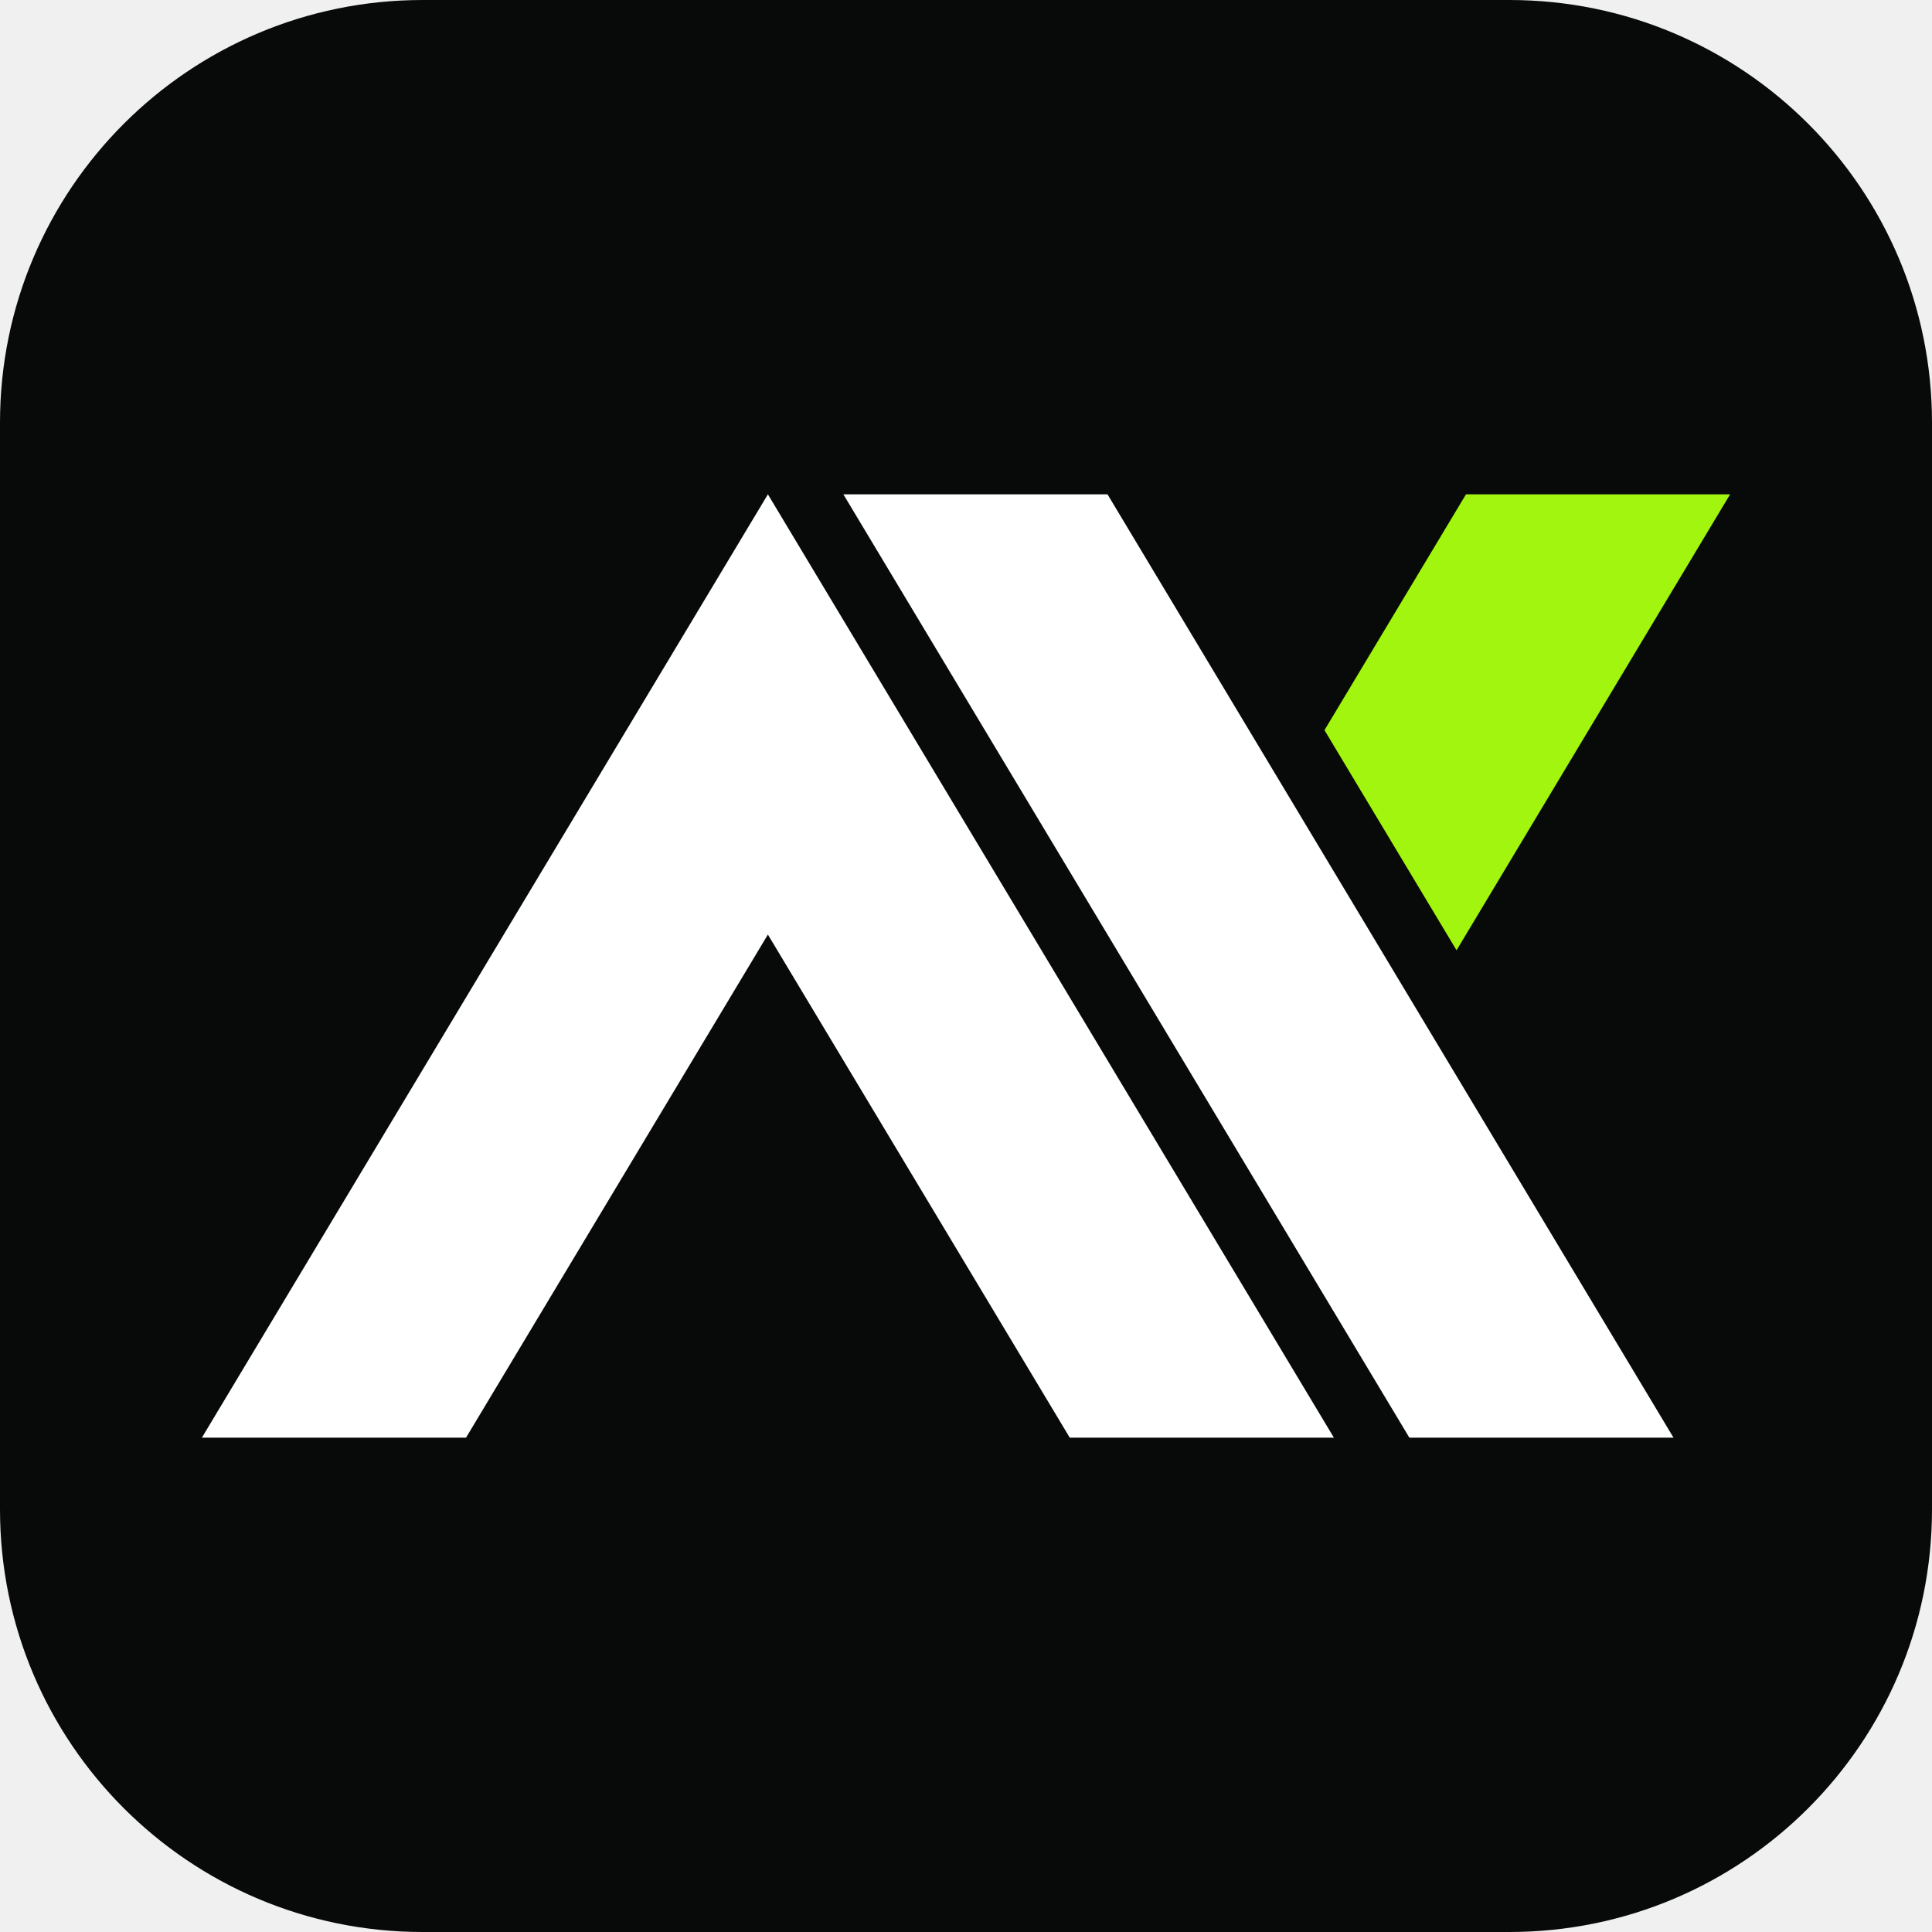
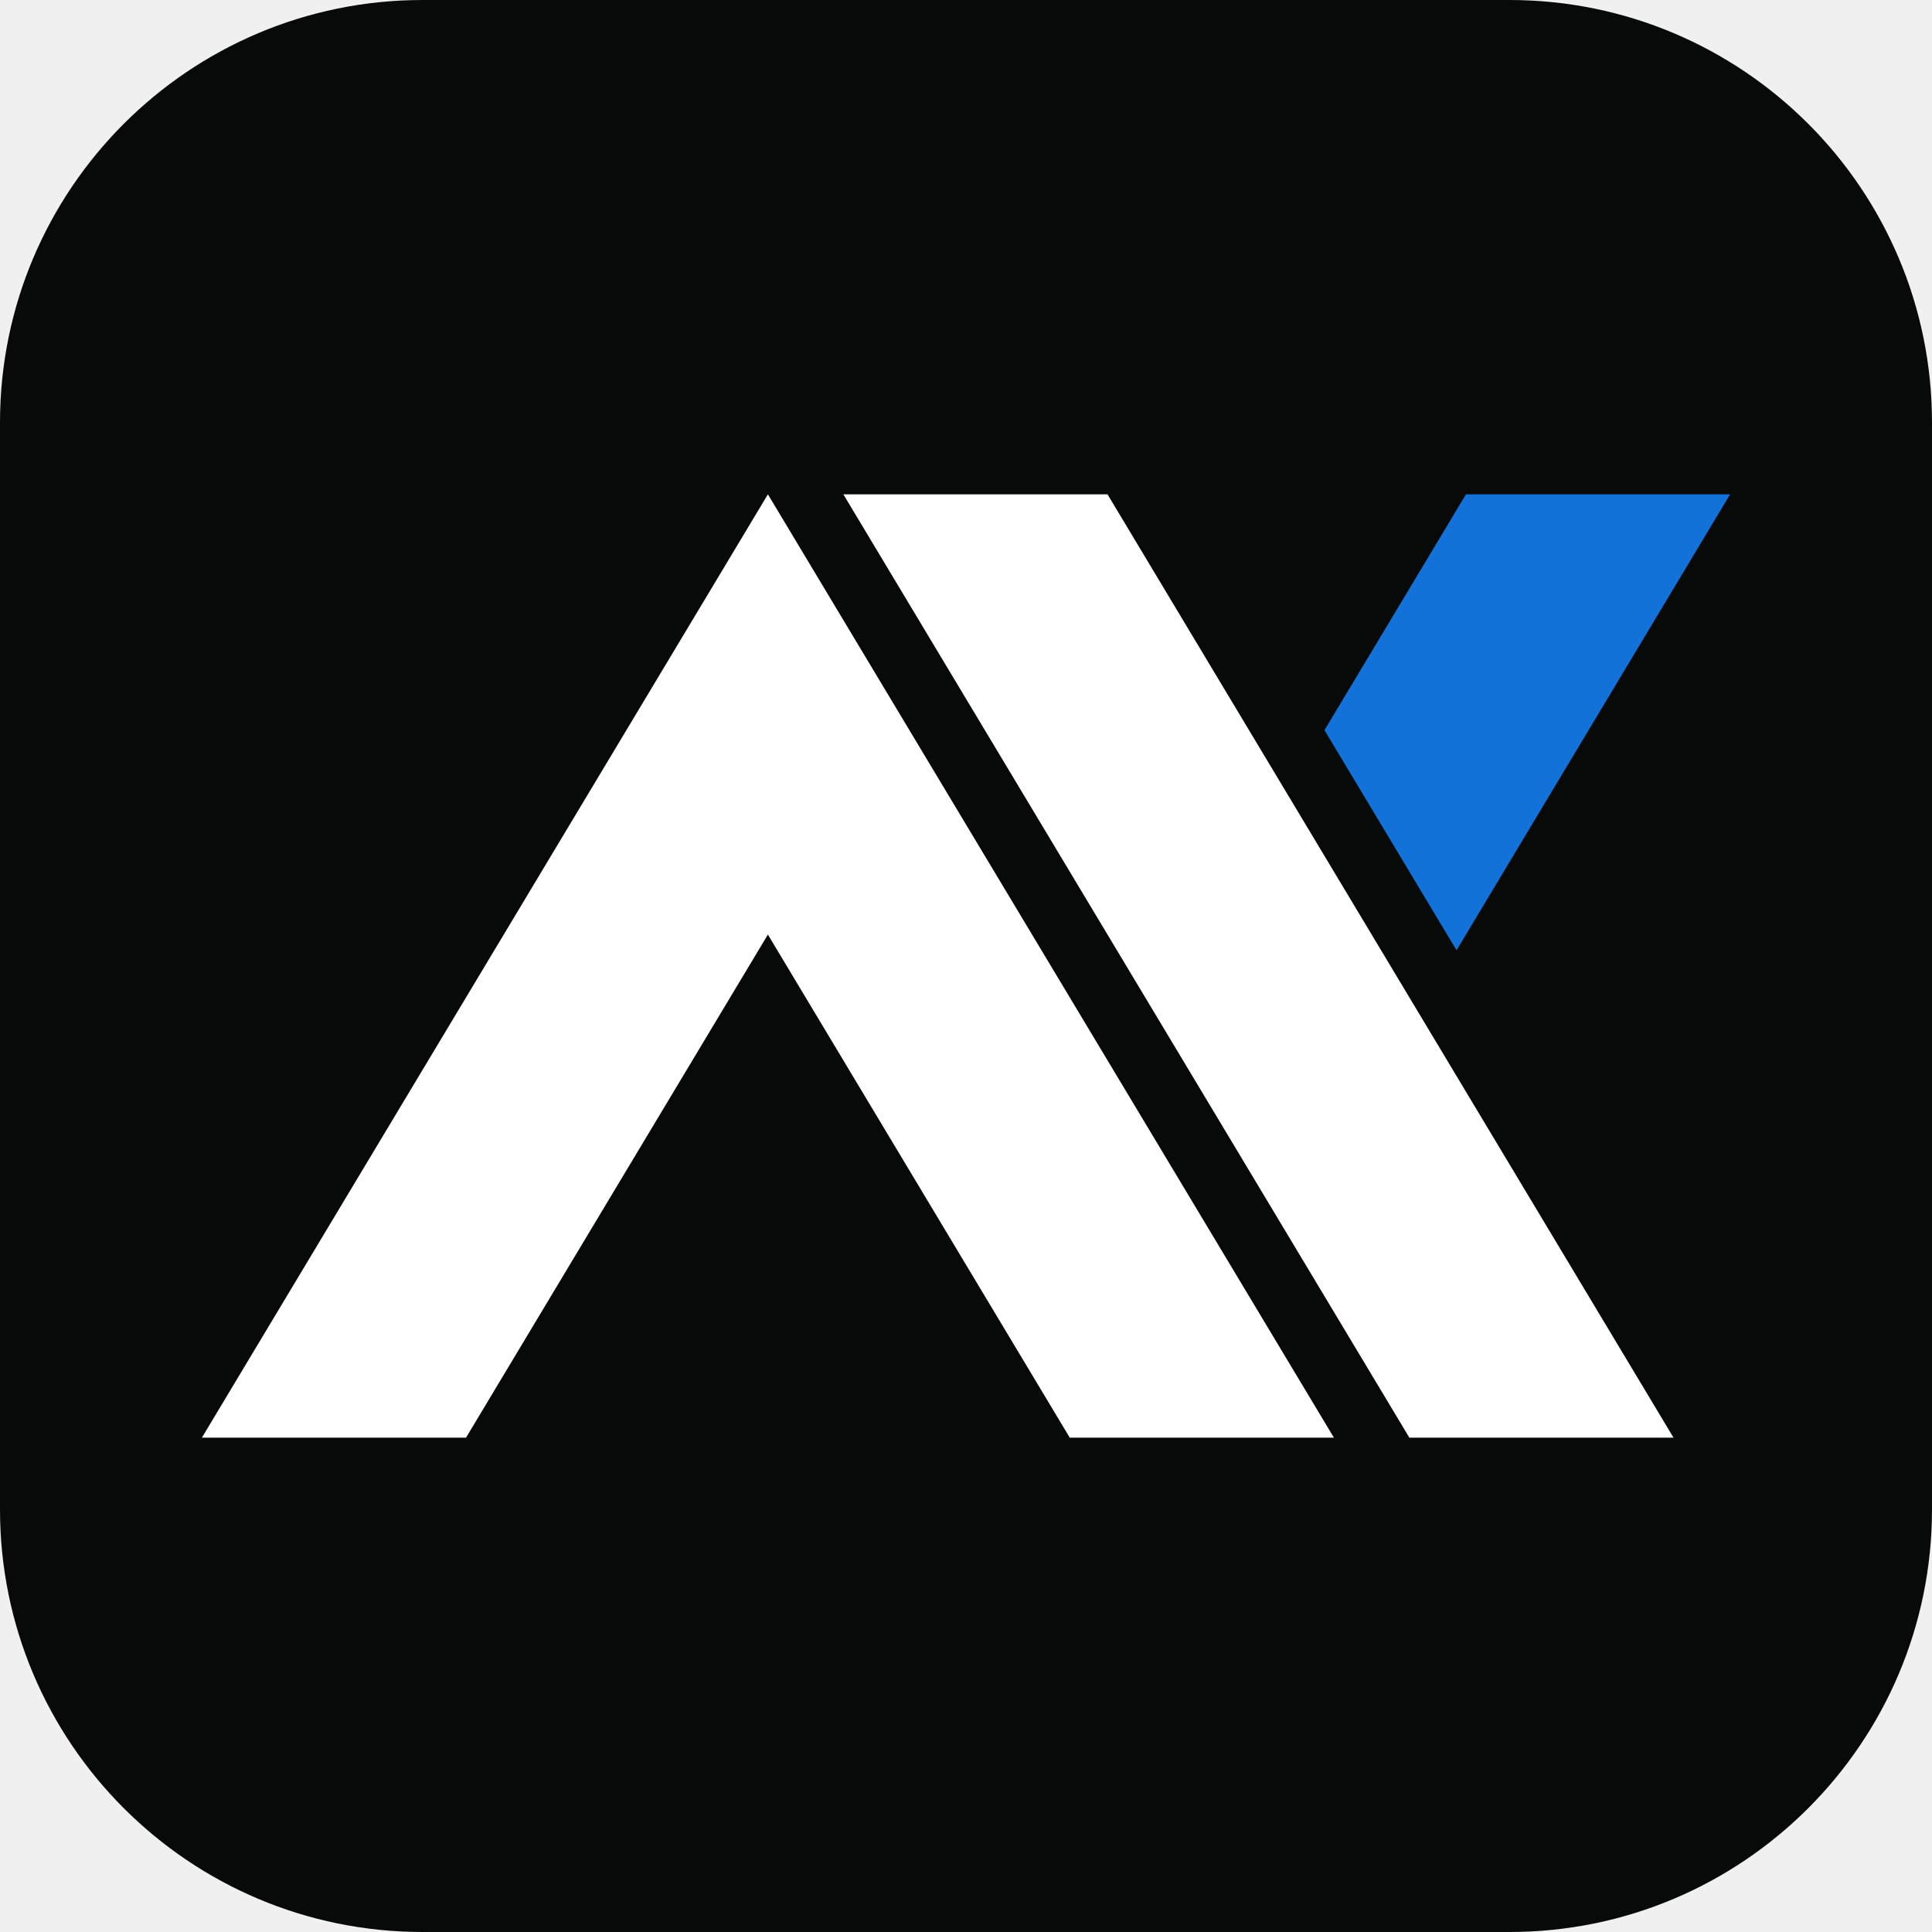
<svg xmlns="http://www.w3.org/2000/svg" viewBox="0 0 512 512" role="img" aria-label="Ax">
  <rect width="512" height="512" rx="112" fill="#080A09" />
  <g transform="translate(53.5 131) scale(2.5)">
    <path fill="#FFFFFF" d="M0 100 60 0l60 100H92L60 46.667 28 100Z" />
    <path fill="#FFFFFF" d="M68 0h28l60 100h-28Z" />
-     <path fill="#A2F50F" d="M134 0h28l-29 48.333L119 25Z" />
+     <path fill="#1372DA" d="M134 0h28l-29 48.333L119 25Z" />
  </g>
</svg>
